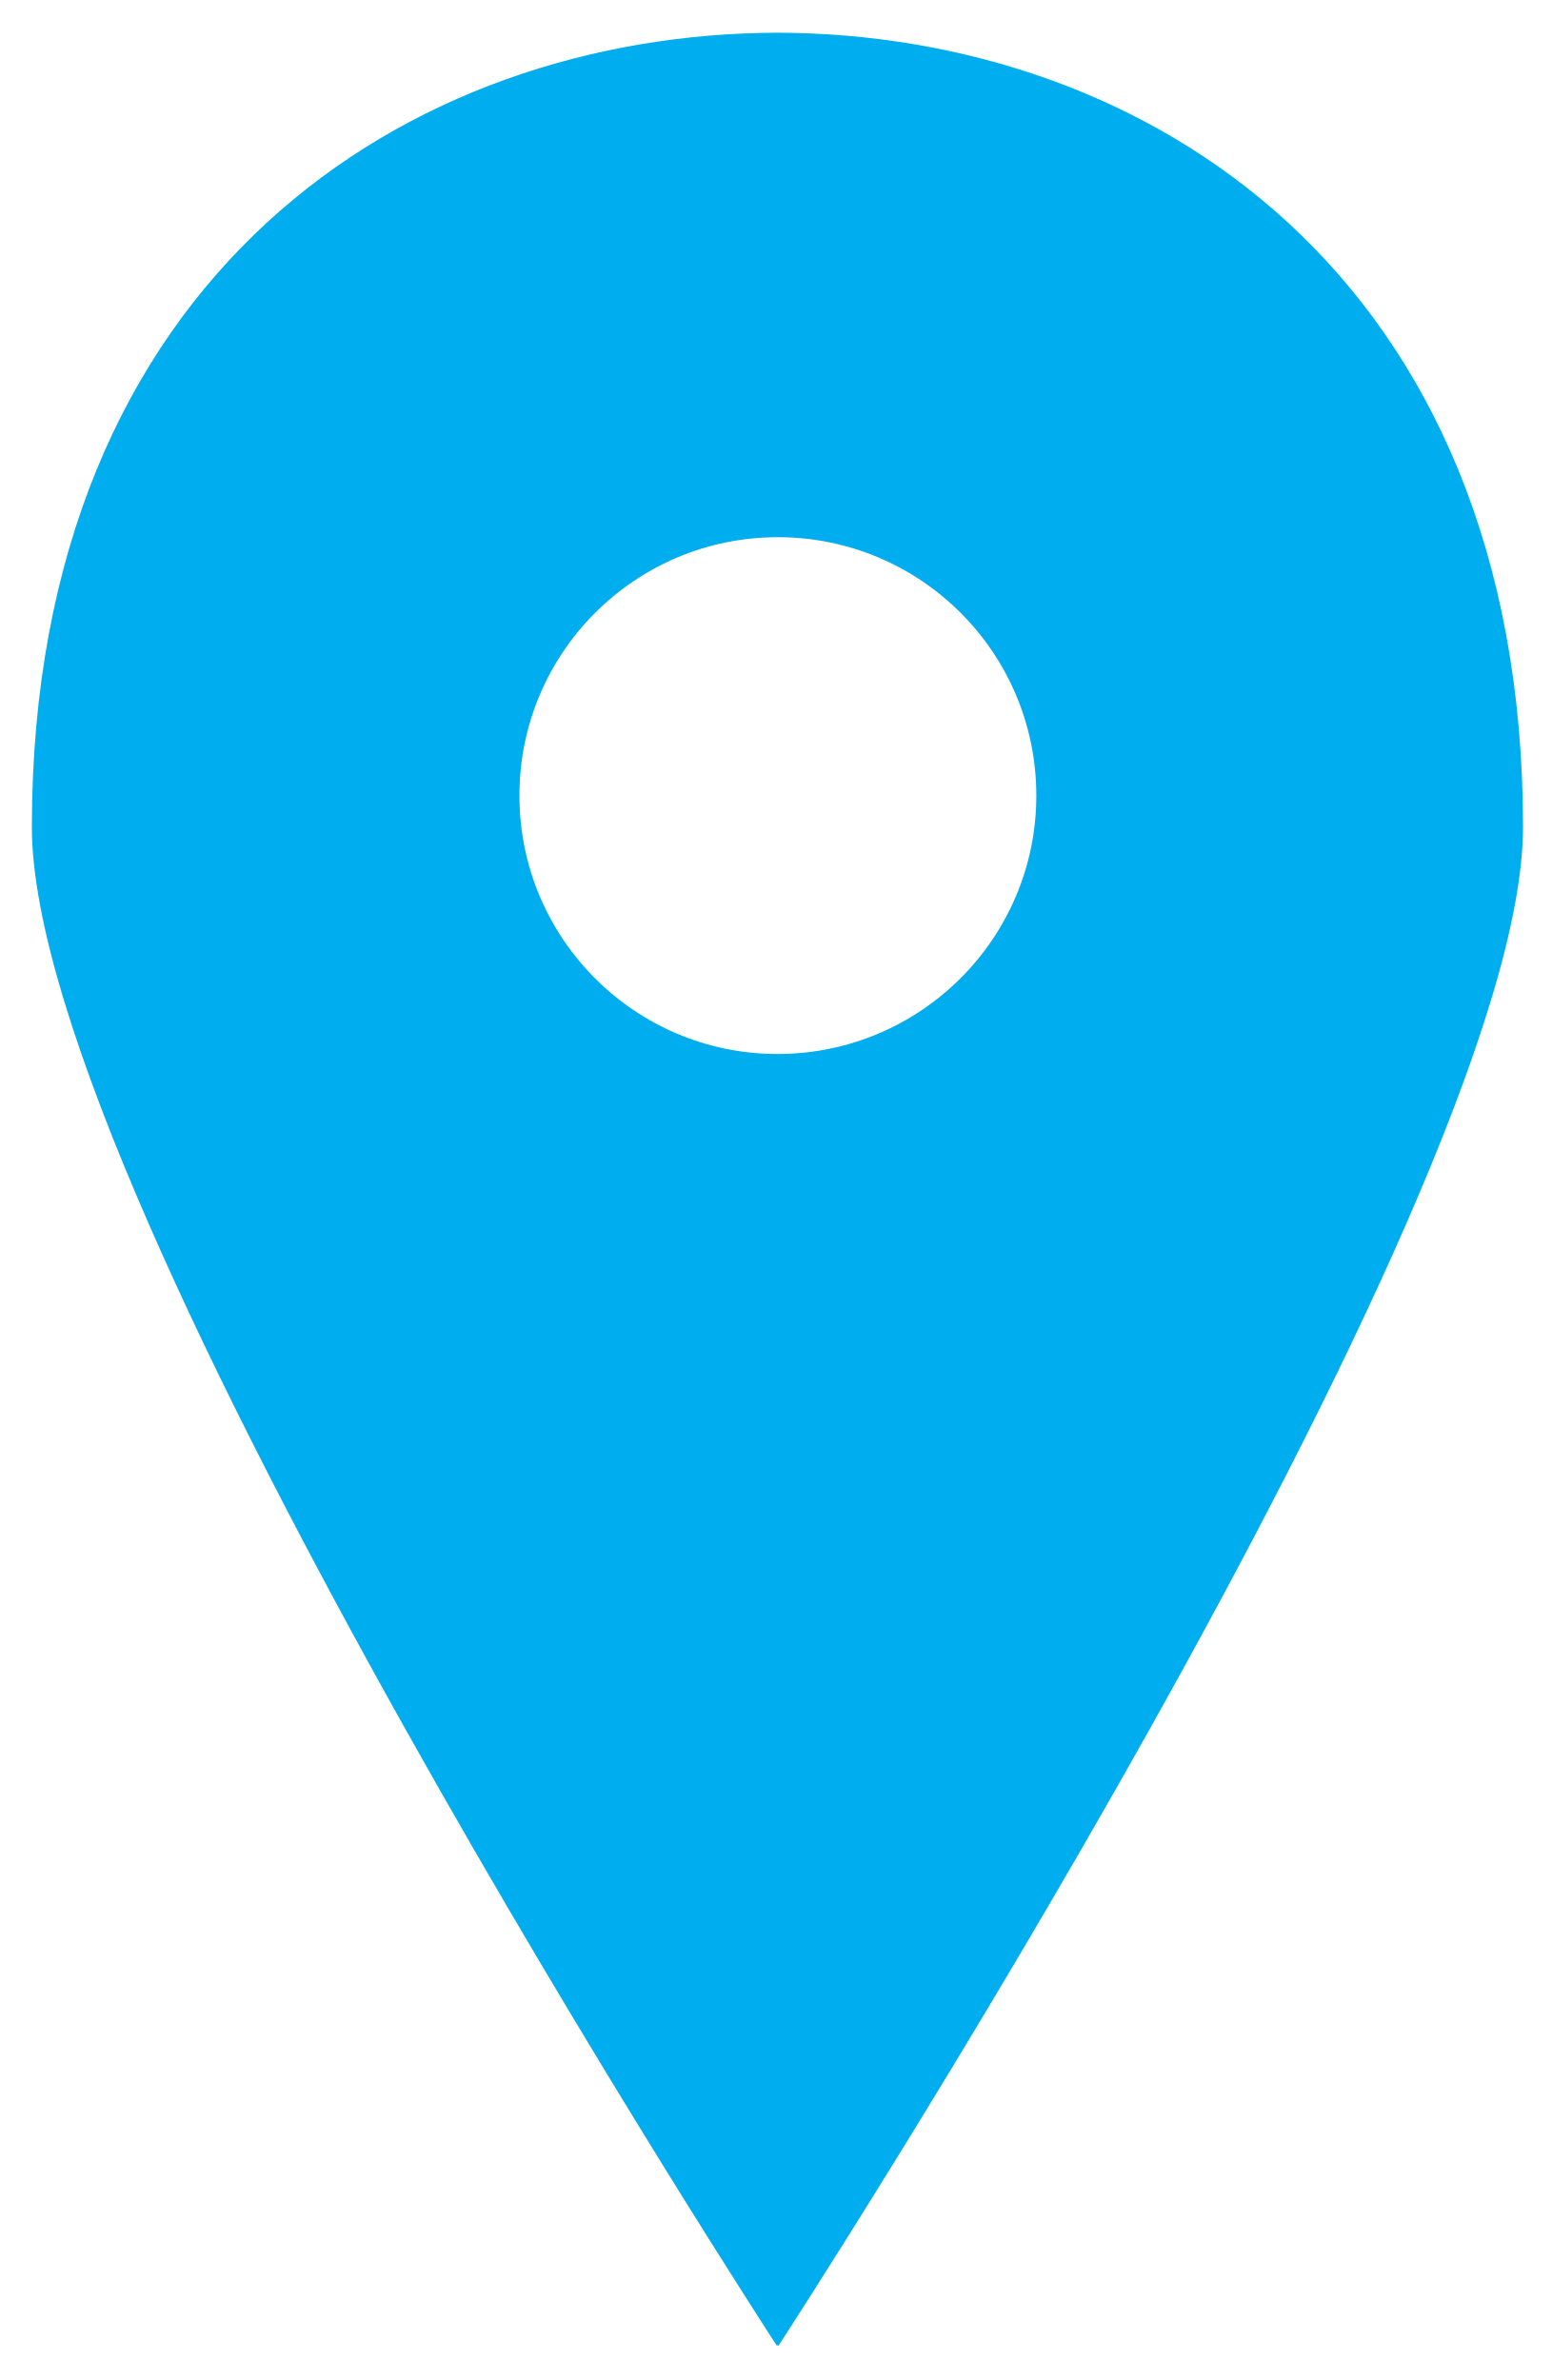
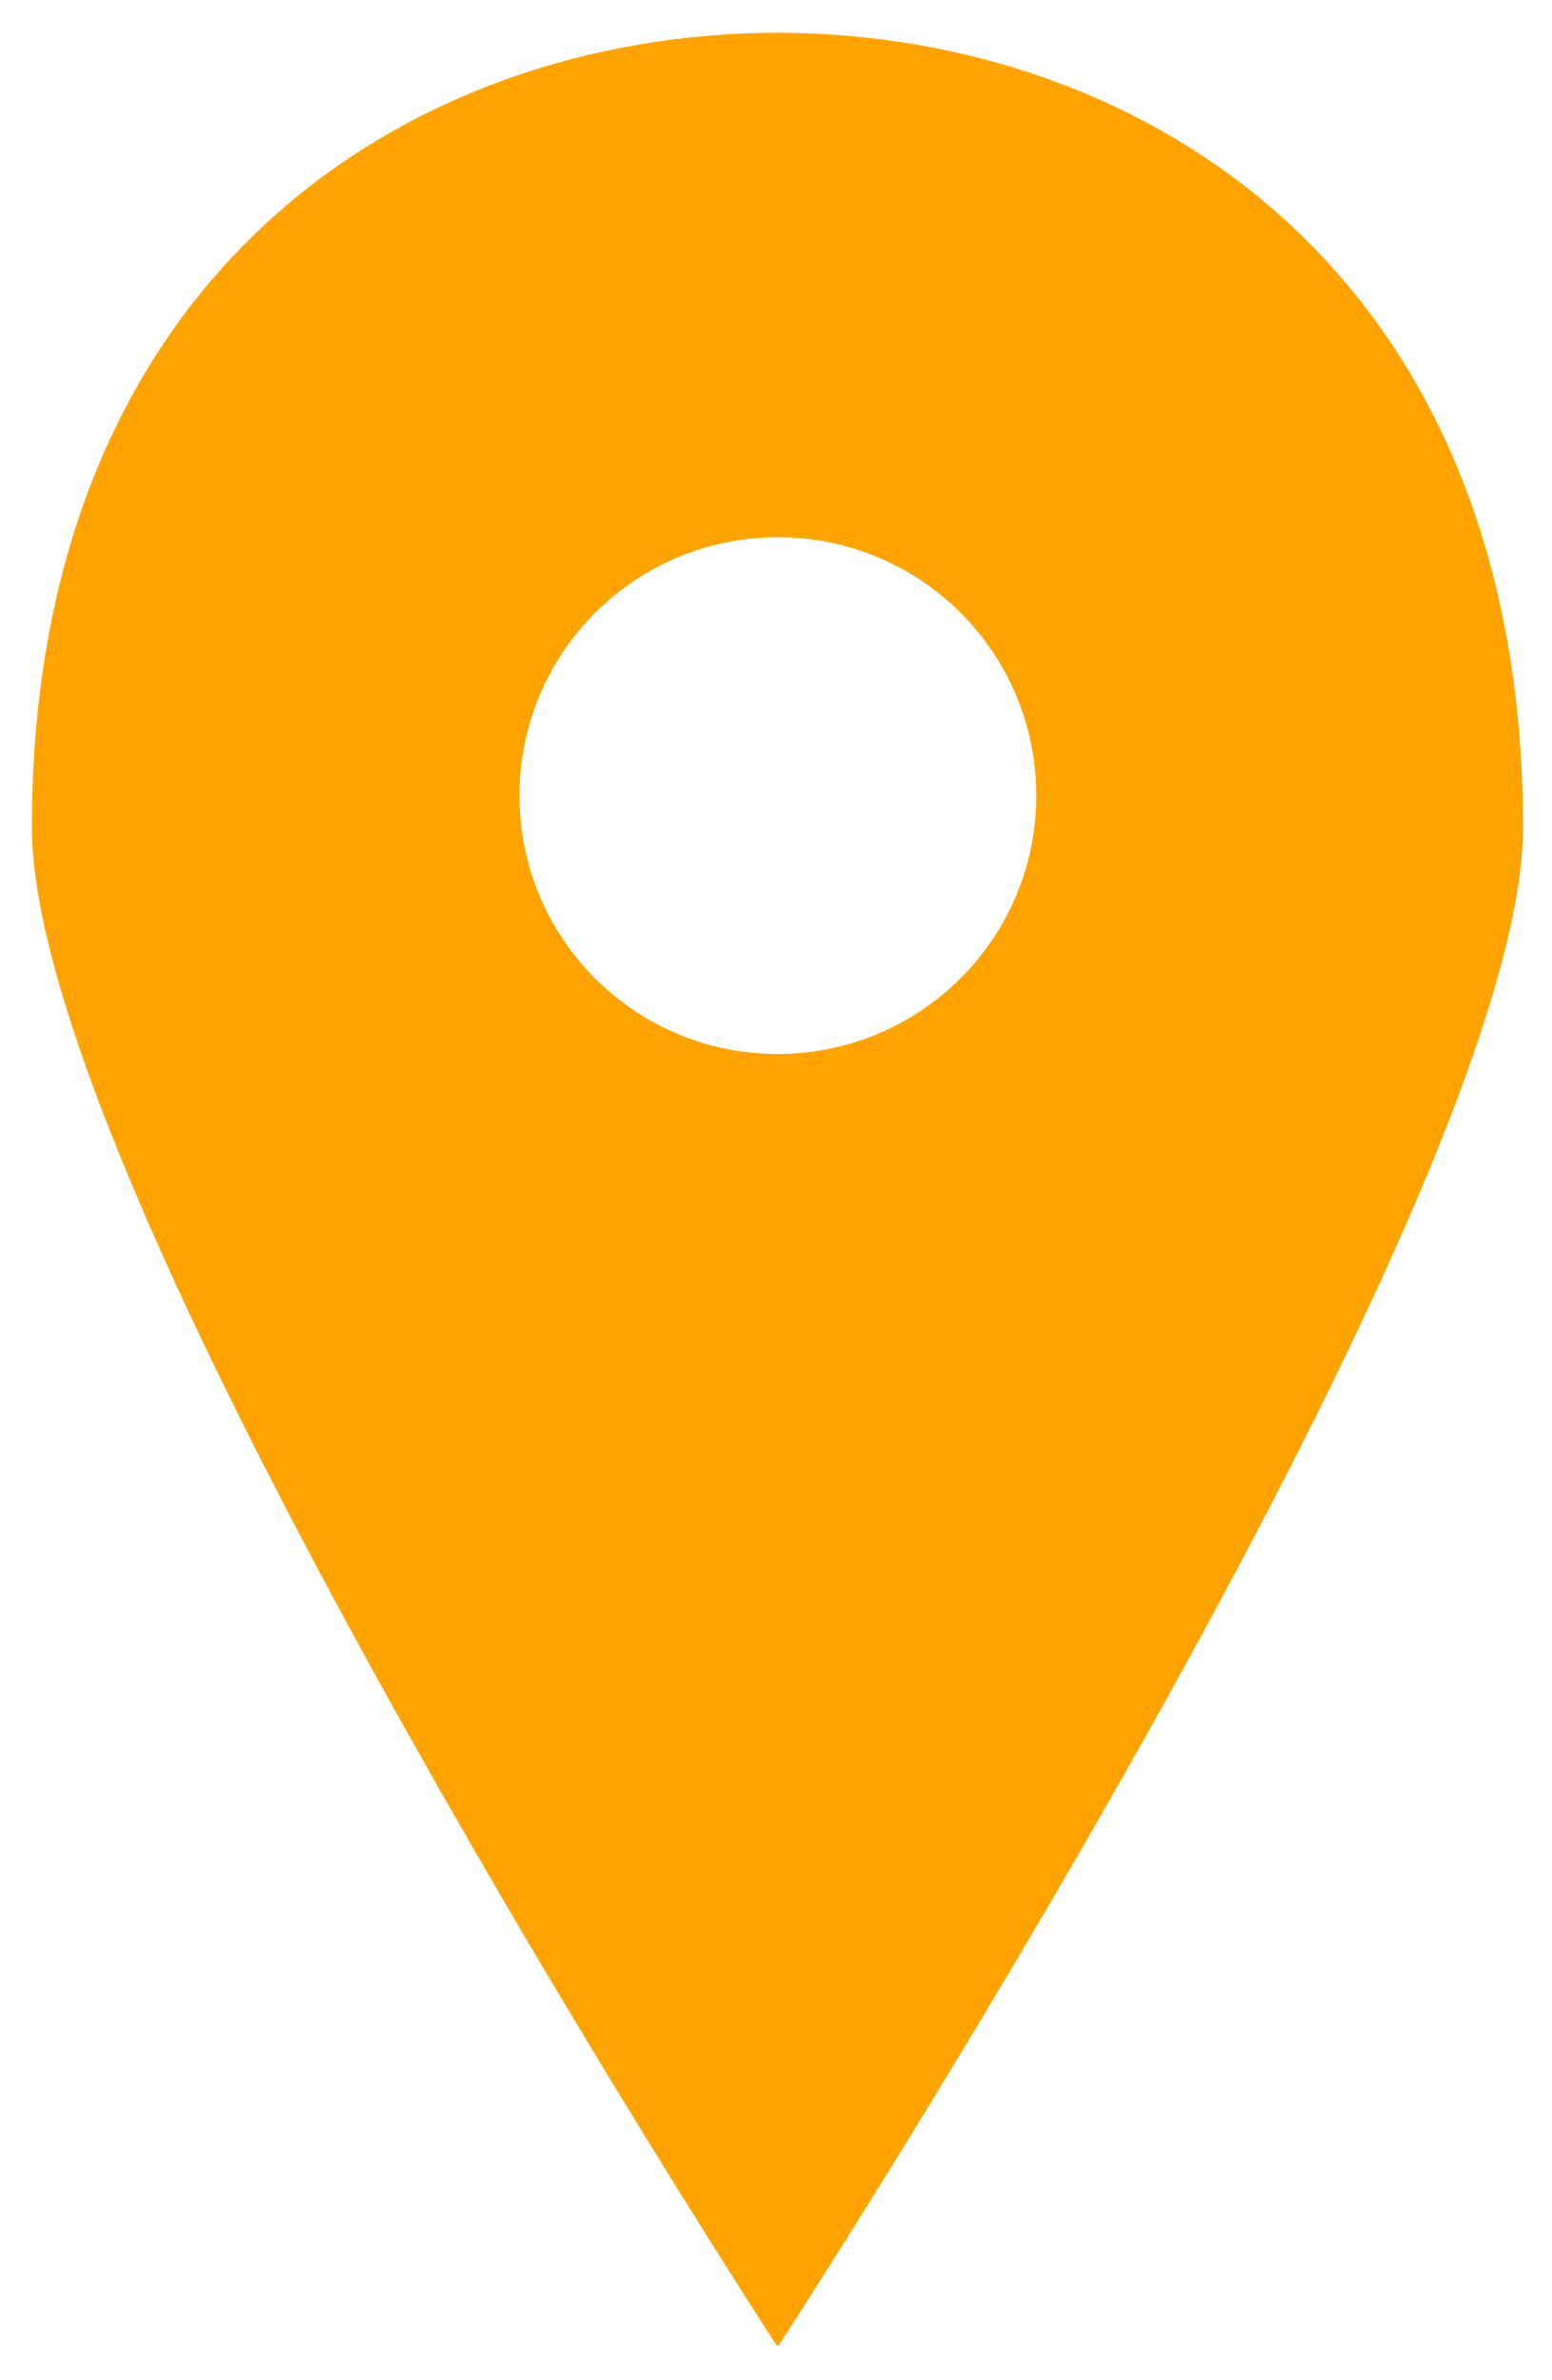
<svg xmlns="http://www.w3.org/2000/svg" version="1.1" id="Layer_1" x="0px" y="0px" viewBox="0 0 365 560" enable-background="new 0 0 365 560" xml:space="preserve">
  <g>
-     <path fill="#00AEEF" d="M182.9,551.7c0,0.1,0.2,0.3,0.2,0.3S358.3,283,358.3,194.6c0-130.1-88.8-186.7-175.4-186.9   C96.3,7.9,7.5,64.5,7.5,194.6c0,88.4,175.3,357.4,175.3,357.4S182.9,551.7,182.9,551.7z M122.2,187.2c0-33.6,27.2-60.8,60.8-60.8   c33.6,0,60.8,27.2,60.8,60.8S216.5,248,182.9,248C149.4,248,122.2,220.8,122.2,187.2z" />
+     <path fill="#ffa300" d="M182.9,551.7c0,0.1,0.2,0.3,0.2,0.3S358.3,283,358.3,194.6c0-130.1-88.8-186.7-175.4-186.9   C96.3,7.9,7.5,64.5,7.5,194.6c0,88.4,175.3,357.4,175.3,357.4S182.9,551.7,182.9,551.7z M122.2,187.2c0-33.6,27.2-60.8,60.8-60.8   c33.6,0,60.8,27.2,60.8,60.8S216.5,248,182.9,248C149.4,248,122.2,220.8,122.2,187.2z" />
  </g>
</svg>
